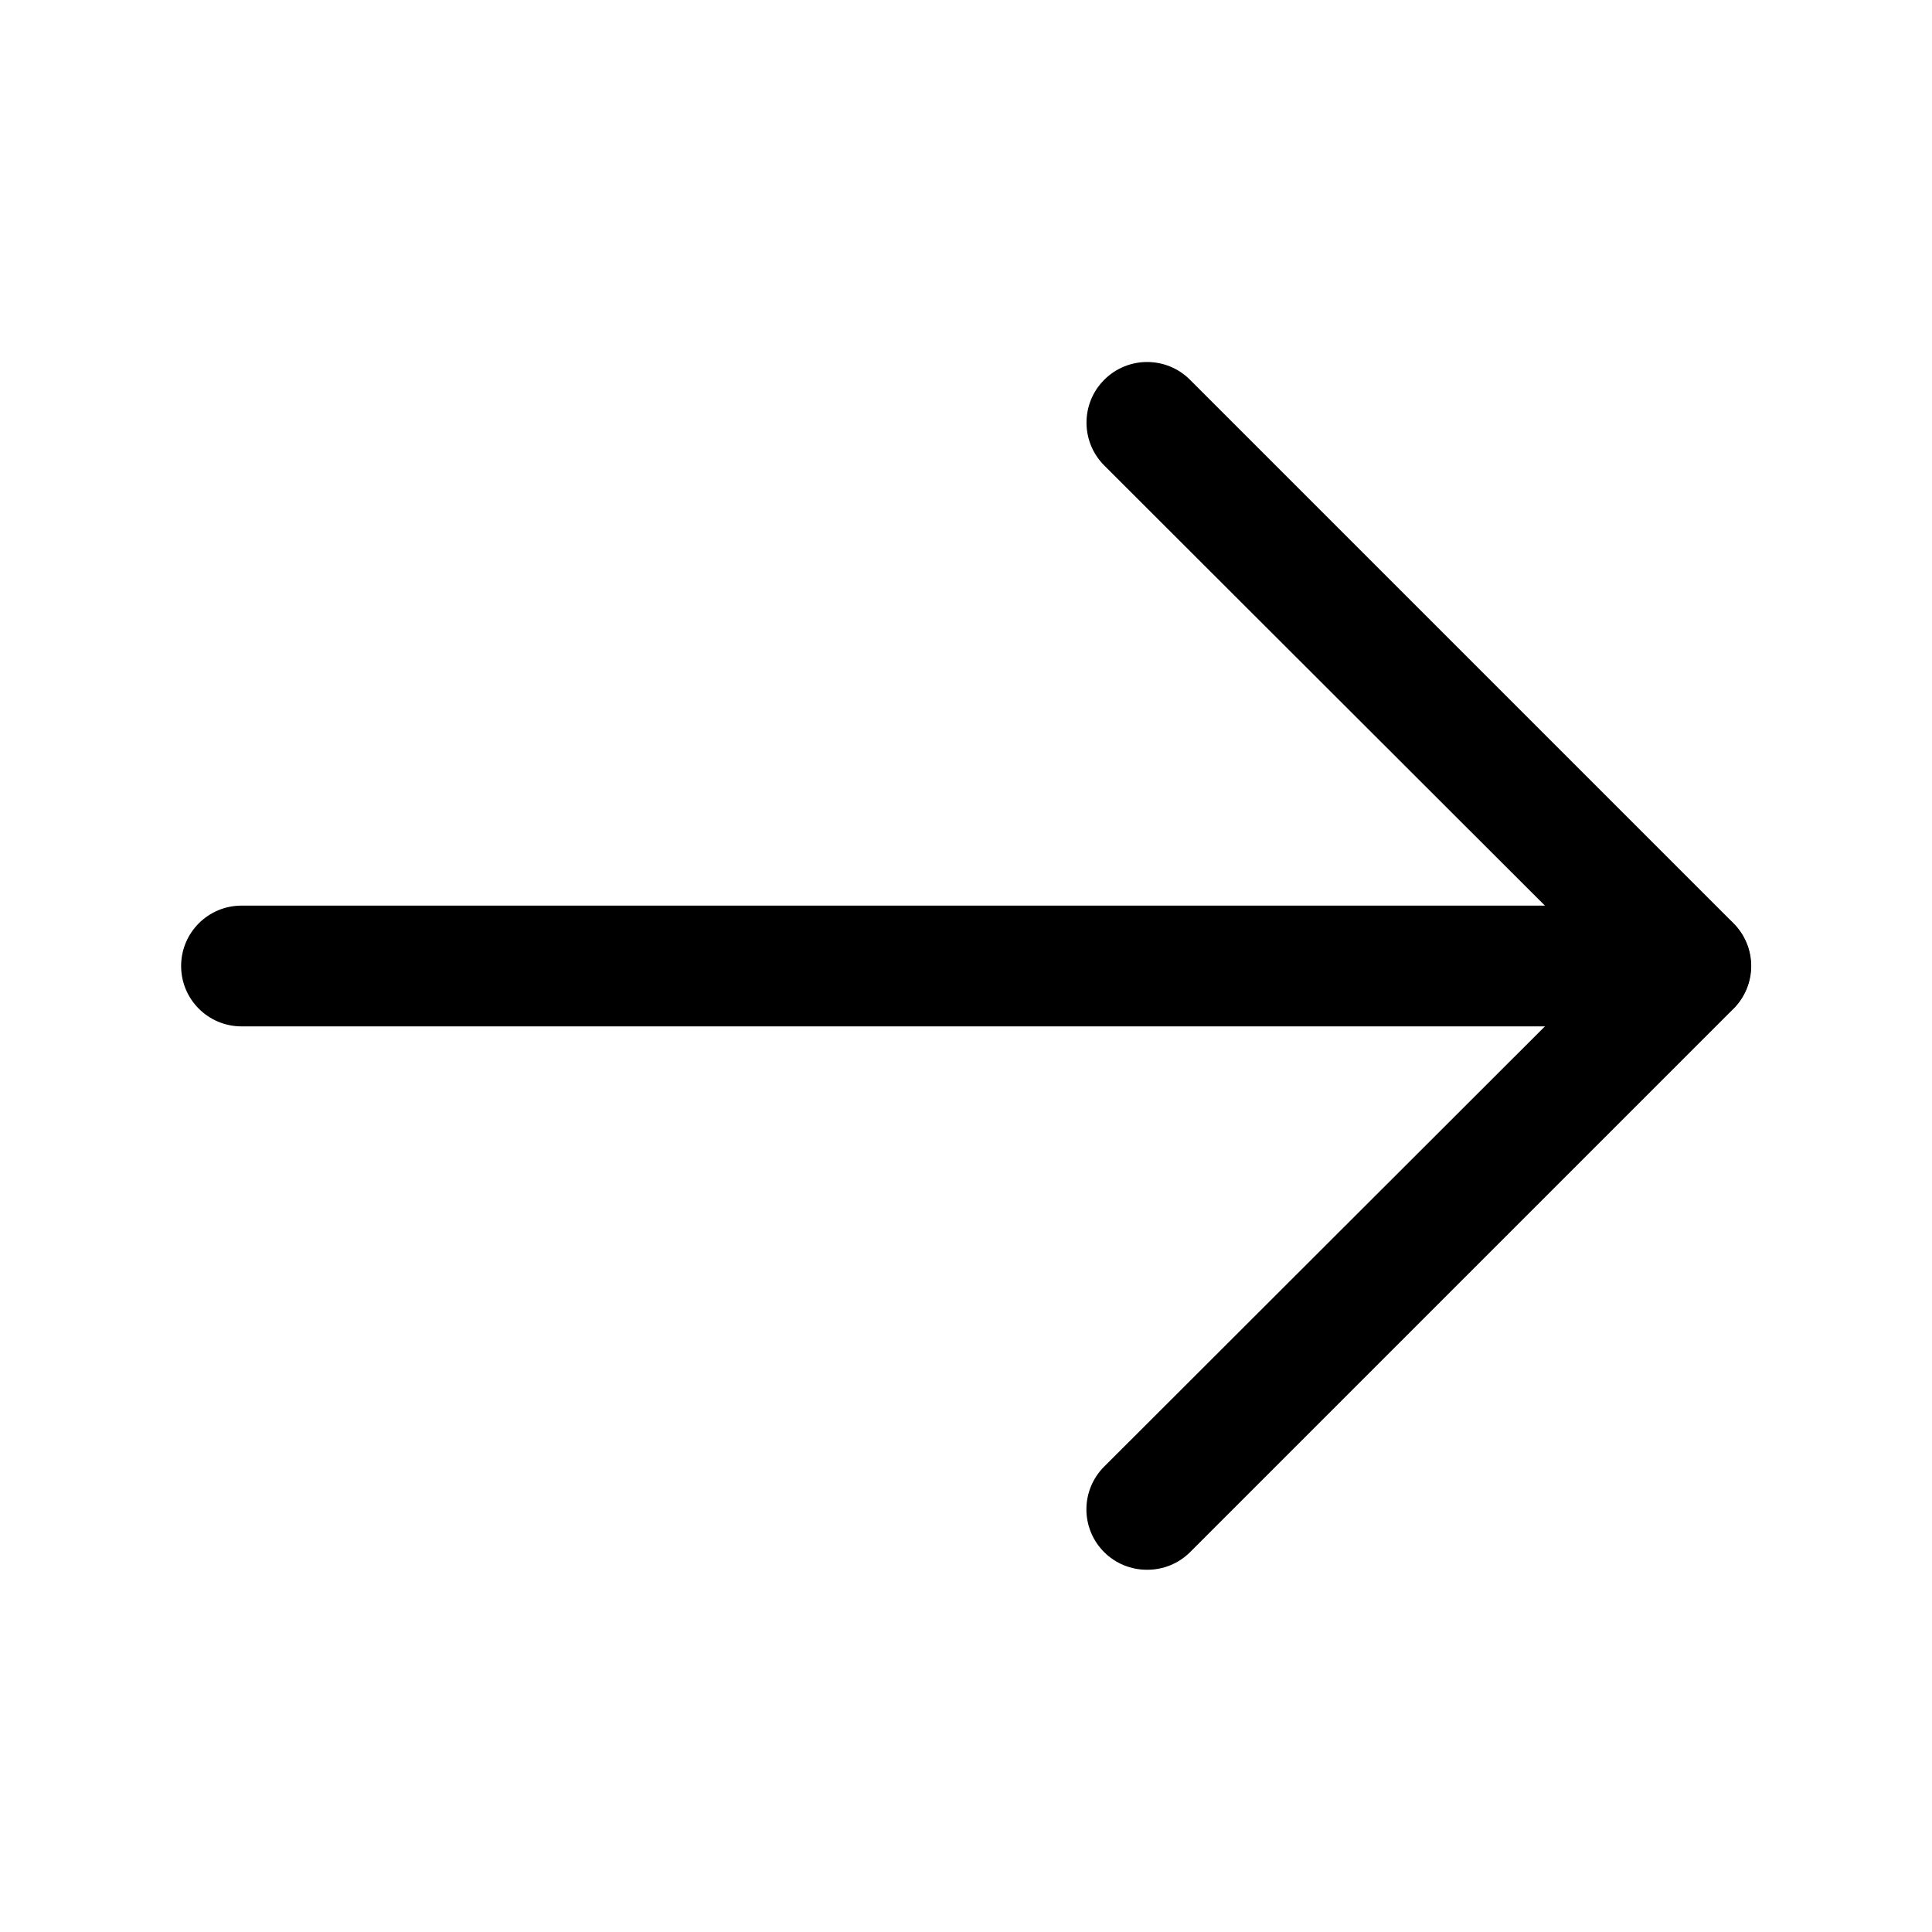
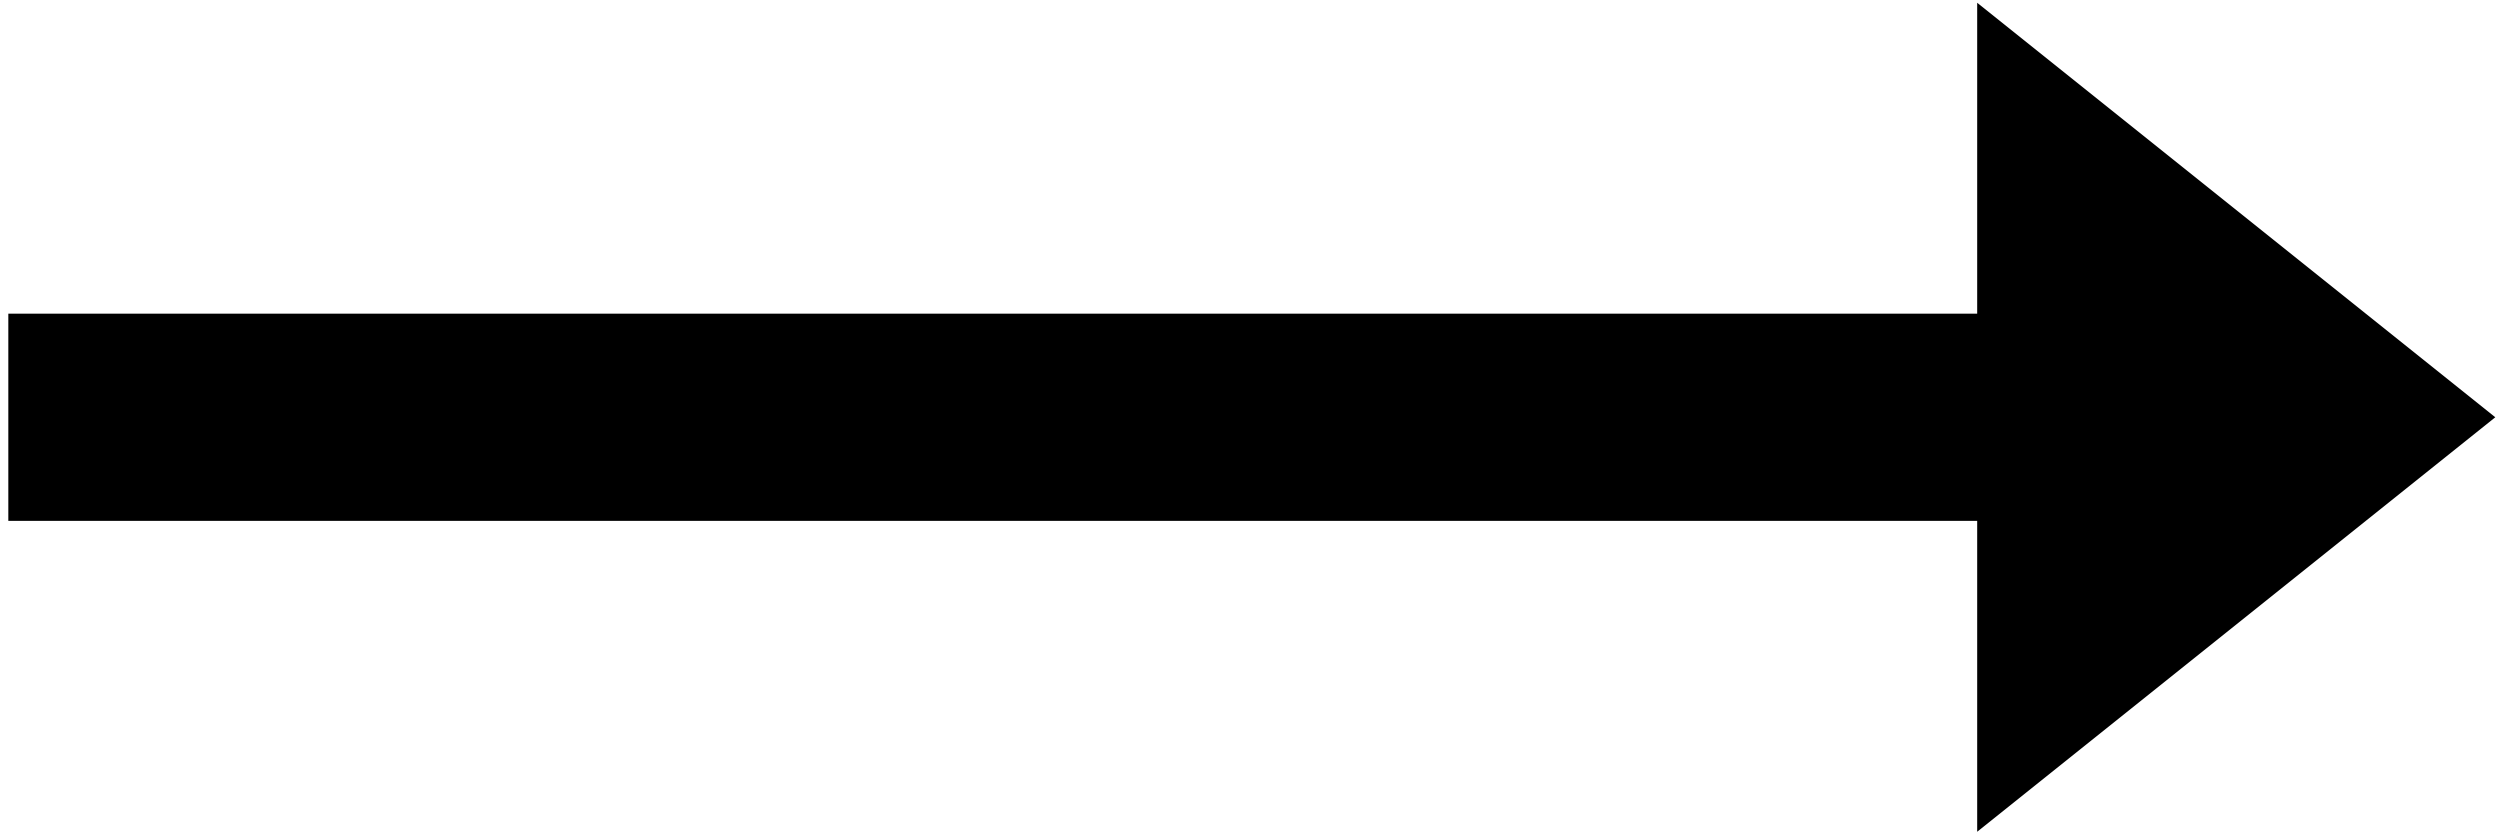
- <svg xmlns="http://www.w3.org/2000/svg" viewBox="0 0 32 32">
+ <svg xmlns="http://www.w3.org/2000/svg" version="1.1" width="213" height="71" viewBox="-0.709 -0.235 213 71" enable-background="new -0.709 -0.235 213 71" xml:space="preserve">
  <defs>
-     <style>.cls-1{fill:none;}</style>
-   </defs>
-   <g data-name="Layer 2" id="Layer_2">
-     <path d="M19,26a1,1,0,0,1-.71-.29,1,1,0,0,1,0-1.42L26.59,16l-8.3-8.29a1,1,0,0,1,1.42-1.42l9,9a1,1,0,0,1,0,1.42l-9,9A1,1,0,0,1,19,26Z" />
-     <path d="M28,17H4a1,1,0,0,1,0-2H28a1,1,0,0,1,0,2Z" />
-   </g>
-   <g id="frame">
-     <rect class="cls-1" height="32" width="32" />
-   </g>
+ </defs>
+   <polygon points="0,26.488 0,44.144 167.747,44.144 167.747,70.631 211.89,35.316 167.747,0 167.747,26.488 " />
</svg>
